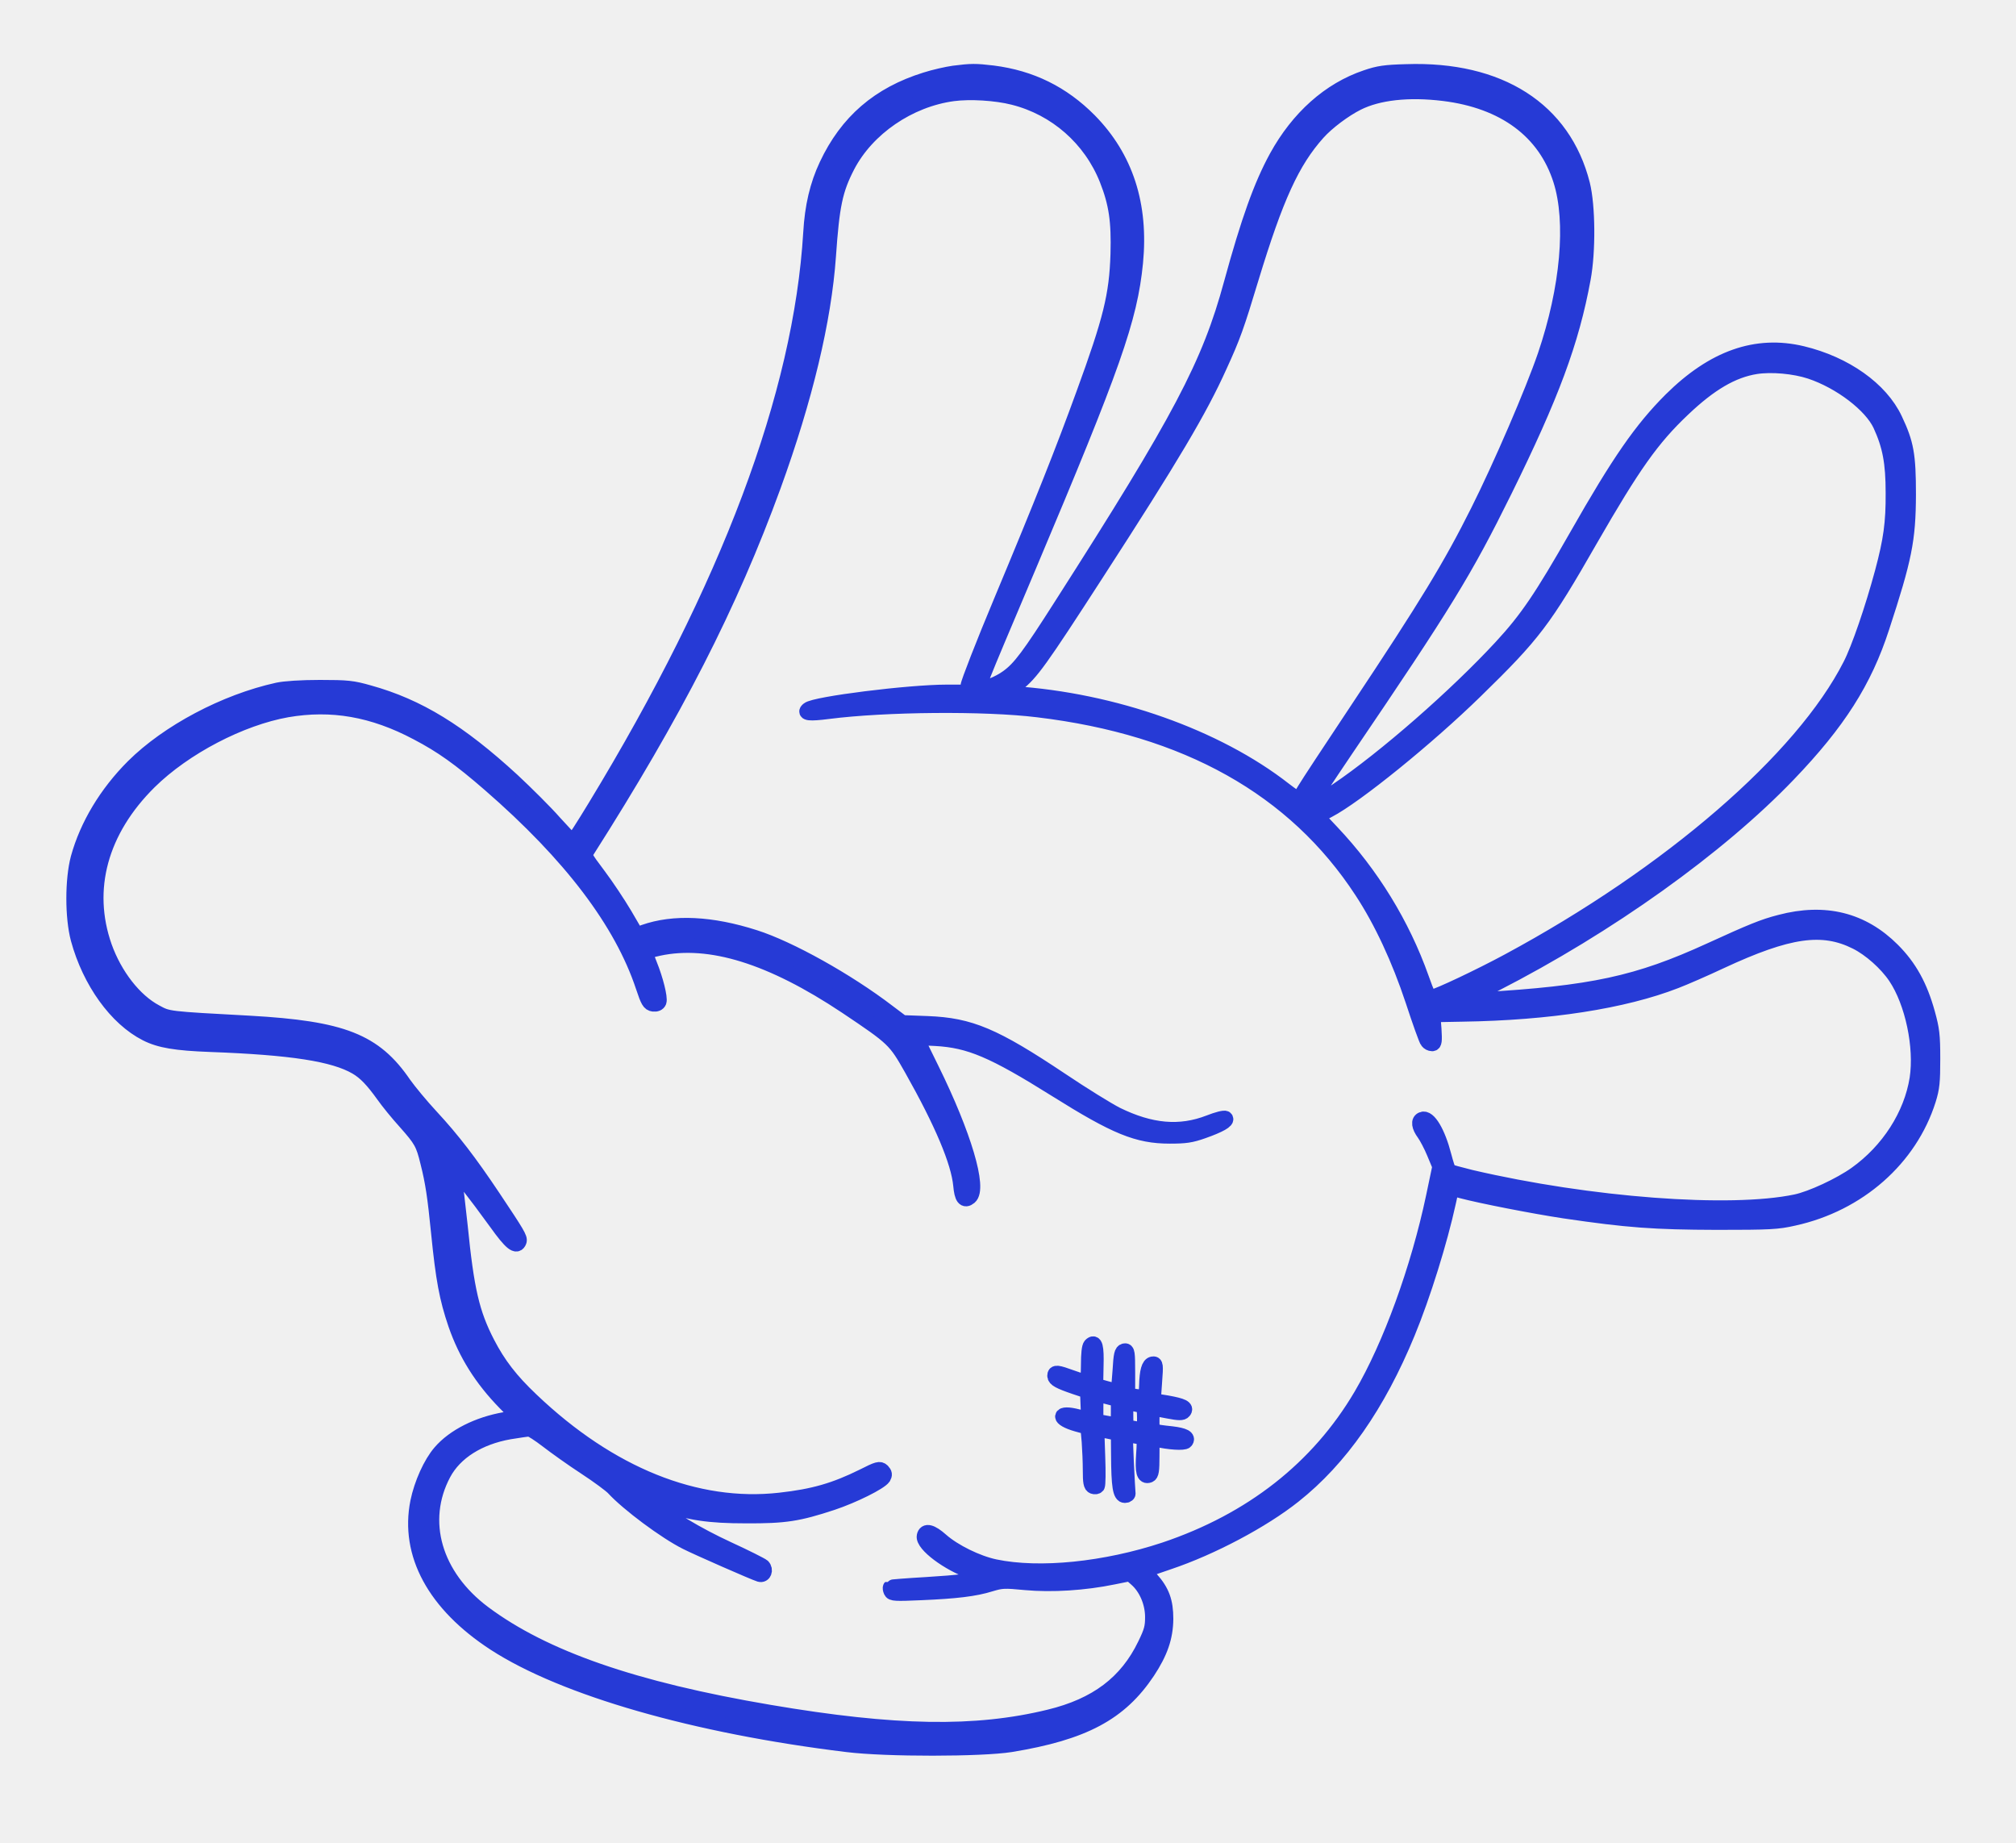
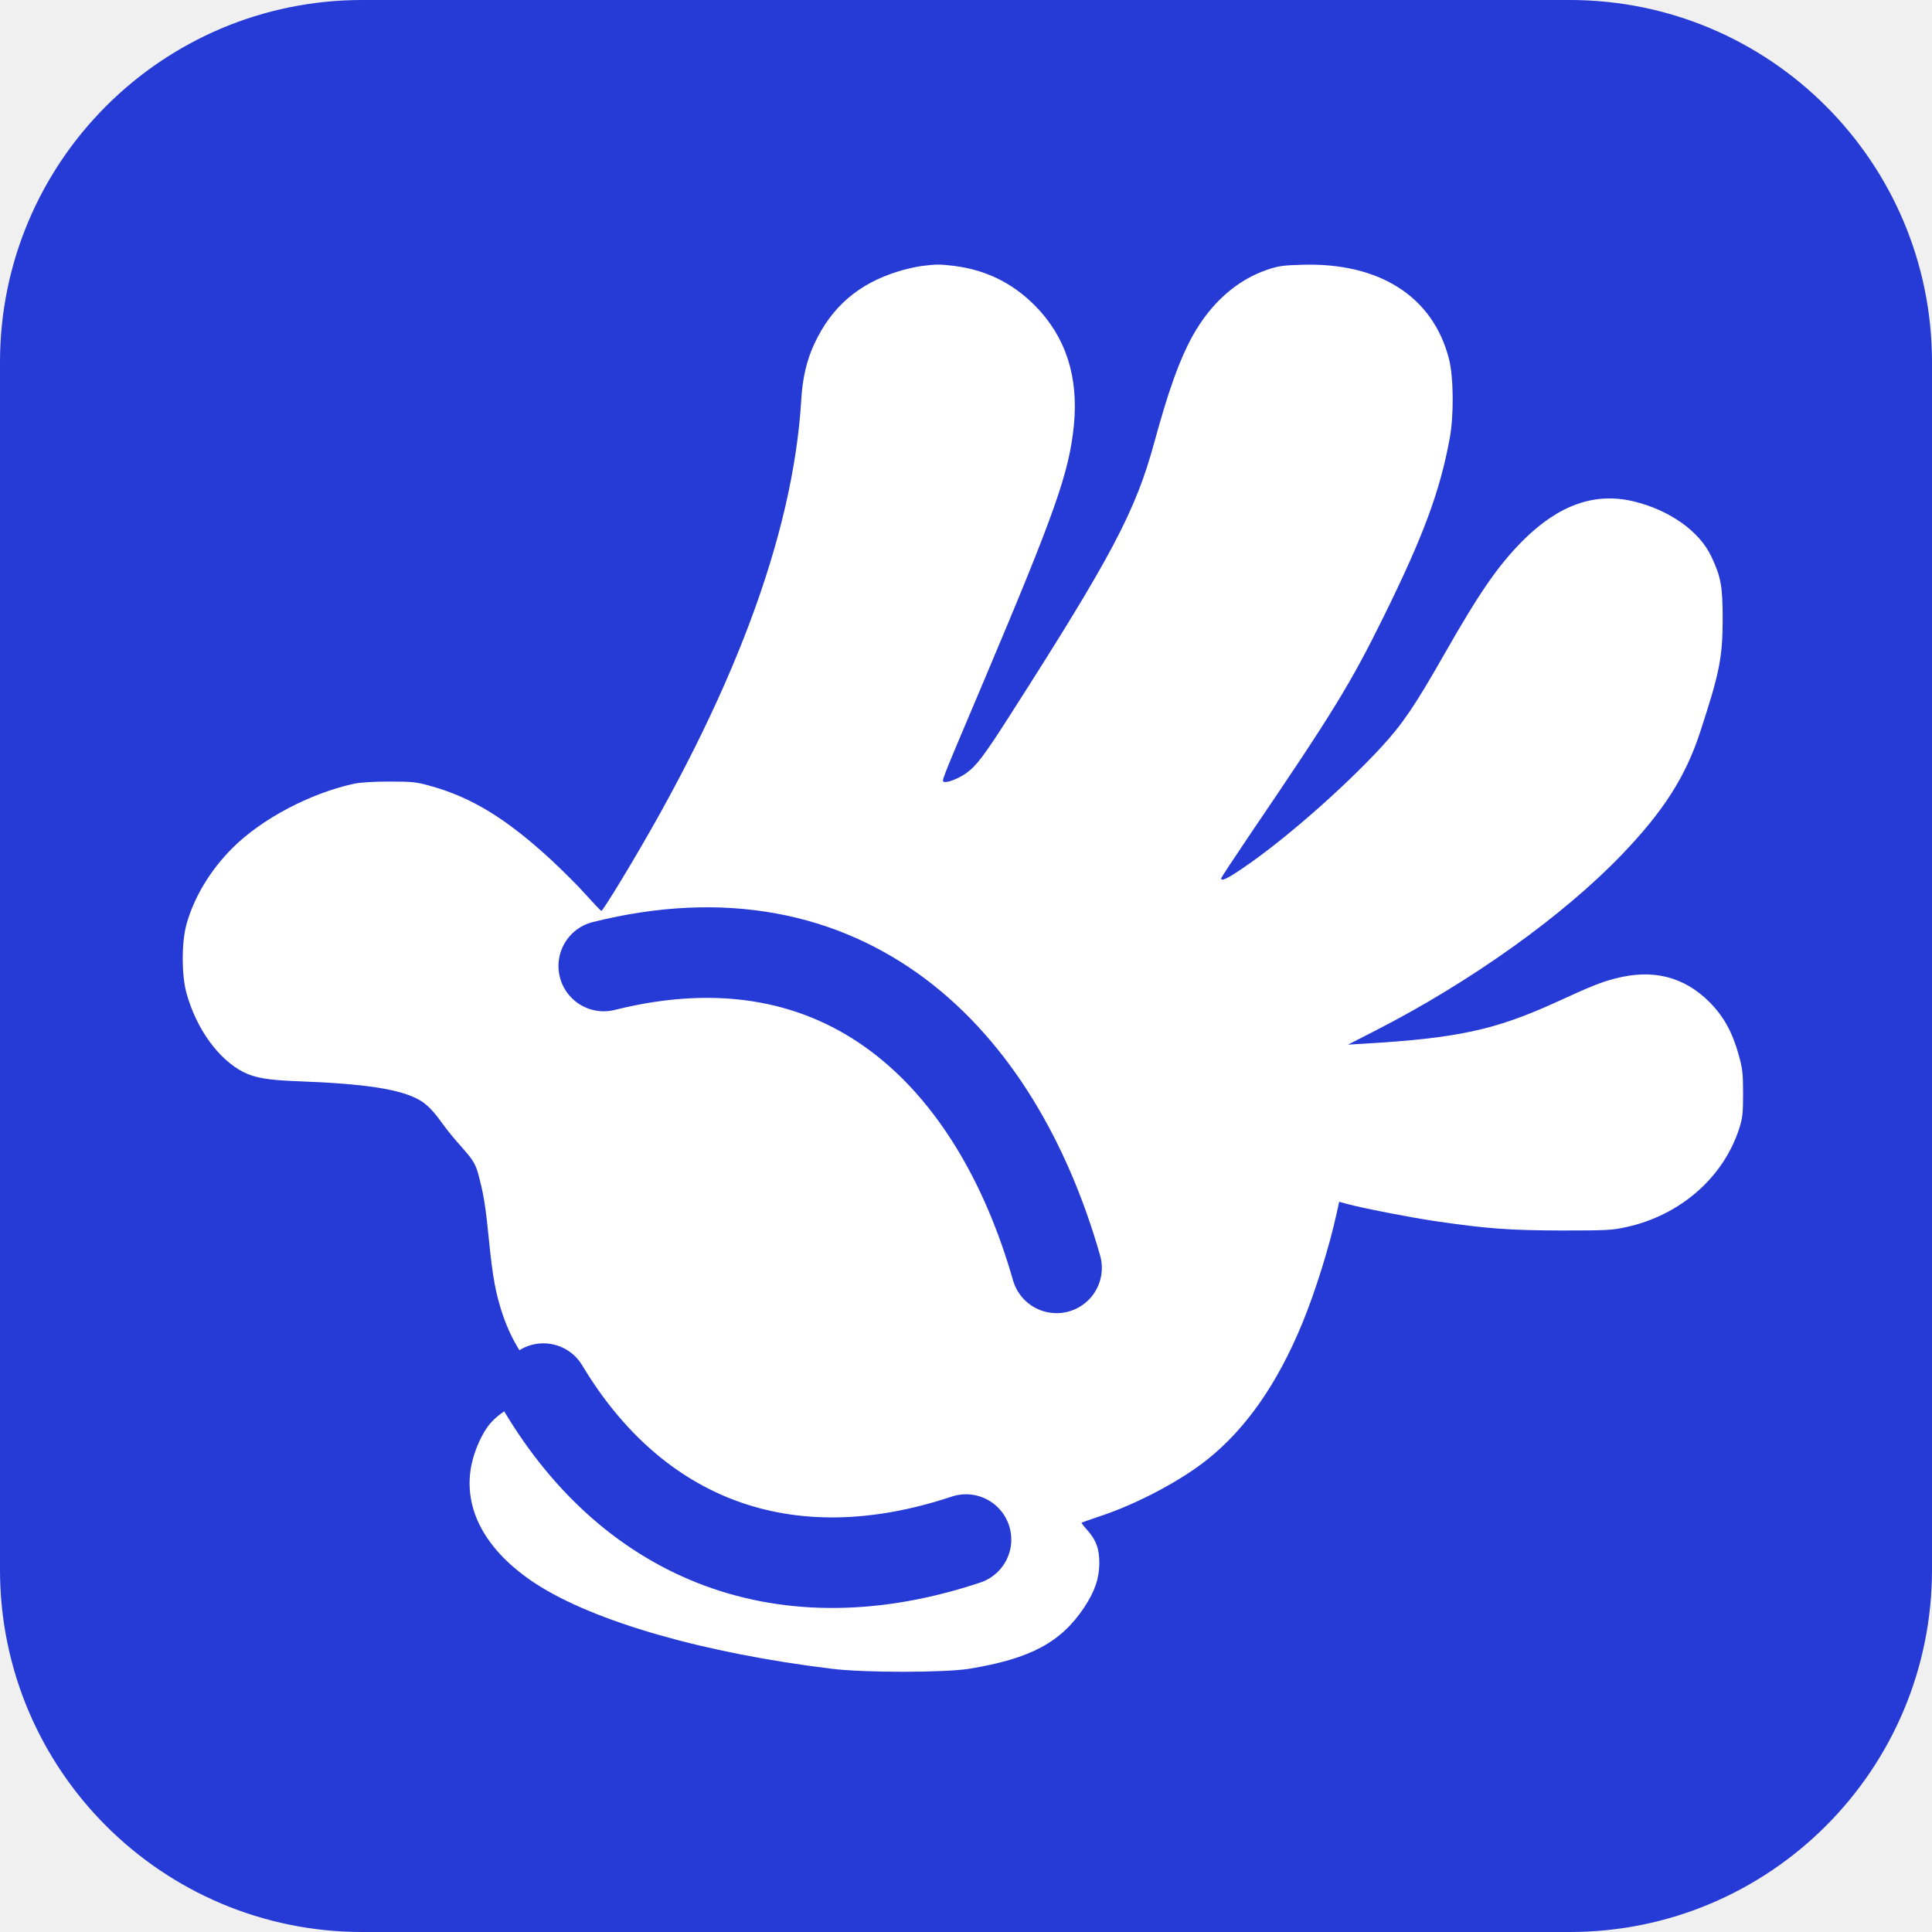
- <svg xmlns="http://www.w3.org/2000/svg" viewBox="0 0 1078 985" role="img" aria-labelledby="title description">
-   <g id="dust-wave-glove" transform="translate(0 985) scale(.1 -.1)" fill="#263ad6" stroke="#263ad6" stroke-width="80" stroke-linejoin="round">
-     <path d="M5100 9459 c-36 -5 -103 -20 -150 -35 -251 -78 -421 -225 -530 -457 -50 -106 -77 -221 -85 -362 -52 -864 -439 -1894 -1152 -3067 -63 -104 -117 -188 -121 -187 -4 0 -47 46 -97 101 -49 56 -151 157 -225 226 -284 261 -504 396 -767 469 -88 25 -114 28 -263 28 -101 0 -188 -6 -225 -14 -282 -62 -587 -224 -773 -409 -143 -143 -246 -315 -294 -489 -31 -116 -31 -317 0 -433 62 -228 204 -425 364 -506 73 -37 158 -51 343 -58 434 -16 660 -51 780 -121 48 -28 88 -70 146 -151 24 -34 76 -98 116 -142 85 -96 96 -114 121 -218 26 -102 38 -183 57 -374 25 -250 44 -351 91 -489 55 -159 139 -293 265 -422 l75 -76 -76 -12 c-144 -25 -273 -90 -346 -175 -51 -59 -100 -168 -120 -265 -56 -279 90 -548 411 -757 370 -240 1071 -442 1885 -541 209 -26 719 -25 875 0 390 64 584 168 732 390 68 103 96 184 97 282 0 93 -20 148 -79 214 -21 23 -36 43 -34 45 2 1 60 22 129 45 229 77 502 222 668 354 249 197 451 487 609 871 83 201 173 491 218 697 l17 77 51 -14 c105 -28 387 -83 552 -108 340 -50 480 -60 815 -61 286 0 324 2 412 22 346 76 621 319 720 633 20 64 23 96 23 220 0 127 -4 157 -28 244 -40 144 -96 246 -187 337 -162 162 -362 212 -601 149 -90 -23 -153 -49 -374 -150 -389 -178 -630 -230 -1228 -265 l-99 -6 174 89 c608 311 1197 732 1571 1122 266 277 407 498 500 785 121 370 141 468 142 710 0 214 -11 274 -72 403 -76 162 -267 297 -496 352 -246 59 -475 -22 -702 -247 -158 -158 -277 -329 -504 -728 -187 -328 -266 -445 -403 -593 -242 -262 -623 -595 -879 -768 -101 -69 -139 -86 -139 -66 0 5 84 132 186 283 531 782 637 955 849 1384 252 511 359 798 421 1136 27 145 25 388 -4 504 -101 399 -443 619 -942 602 -113 -3 -148 -8 -215 -31 -196 -66 -363 -215 -479 -426 -83 -152 -150 -339 -242 -675 -118 -435 -272 -726 -908 -1720 -174 -273 -223 -338 -288 -385 -48 -35 -122 -64 -142 -57 -18 7 -32 -29 254 647 454 1075 542 1324 572 1626 30 309 -52 562 -247 760 -144 145 -312 228 -516 254 -93 11 -115 11 -209 -1z m319 -130 c227 -57 413 -220 500 -439 50 -127 64 -221 59 -399 -7 -221 -39 -350 -184 -747 -109 -300 -220 -580 -439 -1104 -98 -234 -178 -440 -179 -457 l-1 -33 -111 0 c-204 0 -706 -63 -742 -93 -25 -20 7 -24 106 -11 305 39 837 44 1122 9 794 -95 1373 -420 1732 -970 105 -160 199 -362 273 -585 37 -113 72 -211 78 -217 5 -7 16 -13 25 -13 12 0 14 13 10 78 l-6 77 157 3 c465 7 863 69 1141 177 47 18 155 65 240 105 363 169 545 195 726 104 74 -37 161 -114 210 -187 91 -136 141 -374 115 -544 -31 -195 -153 -385 -327 -509 -84 -60 -239 -132 -321 -149 -352 -74 -1103 -17 -1738 131 -60 15 -113 29 -117 33 -4 4 -16 41 -27 83 -32 124 -82 208 -116 194 -22 -8 -18 -38 10 -76 13 -18 38 -65 54 -104 l30 -72 -34 -162 c-81 -384 -231 -797 -387 -1062 -229 -389 -586 -669 -1051 -825 -317 -105 -668 -141 -907 -91 -95 20 -219 81 -287 141 -53 47 -85 55 -91 23 -9 -44 129 -148 253 -190 44 -15 73 -29 65 -32 -50 -16 -138 -27 -305 -37 -104 -6 -192 -13 -194 -15 -2 -2 -1 -11 3 -20 5 -14 23 -15 159 -9 189 8 290 20 373 46 60 18 74 19 188 8 140 -13 315 -2 470 30 l89 18 33 -29 c53 -46 87 -126 87 -203 0 -55 -6 -77 -40 -147 -98 -204 -260 -326 -512 -387 -393 -96 -825 -89 -1496 25 -726 123 -1206 290 -1528 530 -265 198 -350 493 -215 746 61 114 188 194 352 223 49 8 96 15 106 15 10 0 53 -28 96 -61 44 -34 135 -99 204 -144 69 -45 136 -95 150 -110 78 -85 278 -234 390 -290 57 -29 362 -163 392 -172 23 -7 35 24 17 43 -8 7 -93 50 -189 94 -162 75 -316 167 -400 240 l-35 30 75 -25 c158 -54 261 -69 460 -69 207 -1 278 10 460 70 114 38 256 109 274 136 8 14 7 21 -5 34 -15 14 -24 12 -105 -29 -150 -74 -263 -107 -444 -127 -446 -50 -910 137 -1328 535 -111 105 -177 191 -236 305 -82 159 -111 284 -145 625 -12 110 -25 224 -31 254 -5 30 -8 56 -6 58 5 5 118 -139 230 -294 78 -109 109 -134 122 -99 6 16 -8 40 -139 236 -125 187 -217 307 -331 430 -54 58 -119 137 -146 175 -157 230 -329 297 -825 325 -443 24 -435 23 -503 60 -113 60 -218 195 -273 349 -108 307 -22 622 240 881 188 185 488 341 736 385 238 41 459 3 695 -122 132 -69 229 -138 389 -277 433 -376 705 -735 820 -1081 26 -78 33 -90 54 -93 16 -2 27 3 31 13 7 20 -17 118 -50 199 -27 68 -27 69 49 86 273 58 600 -43 1002 -311 255 -171 261 -177 350 -334 163 -289 250 -496 262 -621 6 -68 20 -87 48 -64 55 46 -30 333 -203 684 l-83 169 103 -5 c183 -10 308 -63 645 -274 319 -200 436 -248 608 -248 83 0 113 4 178 27 88 31 132 56 120 68 -5 5 -44 -5 -87 -22 -157 -61 -313 -47 -496 43 -47 24 -180 106 -296 184 -358 239 -486 293 -714 302 l-135 5 -77 58 c-217 166 -527 339 -713 398 -231 74 -432 84 -591 28 l-40 -15 -63 108 c-35 59 -98 154 -141 211 -75 100 -78 105 -63 127 472 741 768 1320 999 1954 170 468 270 887 294 1228 19 274 36 355 102 483 105 201 328 354 564 386 90 12 229 4 323 -20z m2301 21 c324 -40 542 -202 625 -463 71 -223 39 -578 -83 -937 -66 -193 -238 -592 -359 -833 -147 -294 -274 -502 -643 -1057 -141 -212 -269 -406 -284 -432 -15 -27 -32 -48 -37 -48 -5 0 -37 22 -72 49 -361 282 -913 478 -1451 513 l-39 3 60 46 c77 60 122 122 427 594 404 624 551 872 657 1107 73 159 92 213 170 471 132 434 219 624 356 777 49 55 141 124 211 159 111 56 274 74 462 51z m1960 -1486 c162 -54 326 -180 375 -286 51 -111 68 -201 68 -363 1 -160 -12 -254 -58 -425 -52 -193 -126 -409 -171 -496 -257 -505 -964 -1116 -1829 -1582 -150 -81 -374 -187 -408 -193 -16 -3 -25 14 -56 102 -102 287 -267 556 -479 780 l-80 85 61 32 c146 76 529 386 786 637 313 305 367 377 615 810 228 396 329 540 495 697 145 138 265 208 390 228 84 13 206 2 291 -26z" />
-     <path d="M5832 2658 c-8 -8 -12 -46 -12 -105 0 -51 -4 -93 -9 -93 -6 0 -41 11 -79 25 -80 29 -92 30 -92 10 0 -18 24 -31 109 -60 l66 -22 3 -76 3 -75 -57 14 c-106 28 -111 -10 -5 -40 l58 -16 7 -77 c3 -42 6 -111 6 -155 0 -62 3 -80 16 -85 8 -3 18 -2 22 3 4 5 5 74 2 154 -3 80 -5 146 -4 147 0 2 26 -2 57 -8 l57 -12 1 -116 c1 -167 9 -216 34 -216 11 0 19 6 17 13 -1 7 -5 80 -9 163 l-6 151 39 -7 c68 -11 65 -6 59 -102 -6 -92 1 -120 29 -110 13 5 16 24 16 102 0 94 0 95 23 90 68 -16 148 -21 157 -10 16 19 -8 32 -75 40 -109 12 -105 9 -105 76 0 32 3 59 8 59 4 0 40 -6 79 -14 58 -11 75 -11 83 -1 16 19 -6 30 -89 45 l-74 12 7 100 c7 92 6 99 -11 96 -20 -4 -30 -39 -32 -115 0 -28 -6 -55 -11 -58 -6 -4 -29 -4 -50 0 l-40 7 0 120 c0 108 -2 119 -17 116 -15 -3 -19 -19 -24 -106 -4 -57 -8 -105 -11 -107 -2 -3 -30 3 -62 12 l-57 16 2 104 c3 104 -5 135 -29 111z m104 -279 l44 -11 0 -70 c0 -68 -1 -70 -22 -65 -13 3 -40 9 -60 12 l-38 7 0 75 c0 65 2 74 16 69 9 -4 36 -11 60 -17z m177 -46 c4 -2 7 -31 7 -64 0 -65 -2 -66 -69 -53 -31 6 -31 7 -31 71 l0 65 43 -7 c23 -4 45 -9 50 -12z" />
+ <svg xmlns="http://www.w3.org/2000/svg" viewBox="0 0 64 64" role="img" aria-labelledby="title description">
+   <g id="blue-tile">
+     <rect width="64" height="64" rx="12" fill="#263ad6" />
+   </g>
+   <g id="glove-silhouette" transform="translate(4 58) scale(.0052 -.0052)" fill="#ffffff">
+     <path d="M5100 9459 c-36 -5 -103 -20 -150 -35 -251 -78 -421 -225 -530 -457 -50 -106 -77 -221 -85 -362 -52 -864 -439 -1894 -1152 -3067 -63 -104 -117 -188 -121 -187 -4 0 -47 46 -97 101 -49 56 -151 157 -225 226 -284 261 -504 396 -767 469 -88 25 -114 28 -263 28 -101 0 -188 -6 -225 -14 -282 -62 -587 -224 -773 -409 -143 -143 -246 -315 -294 -489 -31 -116 -31 -317 0 -433 62 -228 204 -425 364 -506 73 -37 158 -51 343 -58 434 -16 660 -51 780 -121 48 -28 88 -70 146 -151 24 -34 76 -98 116 -142 85 -96 96 -114 121 -218 26 -102 38 -183 57 -374 25 -250 44 -351 91 -489 55 -159 139 -293 265 -422 l75 -76 -76 -12 c-144 -25 -273 -90 -346 -175 -51 -59 -100 -168 -120 -265 -56 -279 90 -548 411 -757 370 -240 1071 -442 1885 -541 209 -26 719 -25 875 0 390 64 584 168 732 390 68 103 96 184 97 282 0 93 -20 148 -79 214 -21 23 -36 43 -34 45 2 1 60 22 129 45 229 77 502 222 668 354 249 197 451 487 609 871 83 201 173 491 218 697 l17 77 51 -14 c105 -28 387 -83 552 -108 340 -50 480 -60 815 -61 286 0 324 2 412 22 346 76 621 319 720 633 20 64 23 96 23 220 0 127 -4 157 -28 244 -40 144 -96 246 -187 337 -162 162 -362 212 -601 149 -90 -23 -153 -49 -374 -150 -389 -178 -630 -230 -1228 -265 l-99 -6 174 89 c608 311 1197 732 1571 1122 266 277 407 498 500 785 121 370 141 468 142 710 0 214 -11 274 -72 403 -76 162 -267 297 -496 352 -246 59 -475 -22 -702 -247 -158 -158 -277 -329 -504 -728 -187 -328 -266 -445 -403 -593 -242 -262 -623 -595 -879 -768 -101 -69 -139 -86 -139 -66 0 5 84 132 186 283 531 782 637 955 849 1384 252 511 359 798 421 1136 27 145 25 388 -4 504 -101 399 -443 619 -942 602 -113 -3 -148 -8 -215 -31 -196 -66 -363 -215 -479 -426 -83 -152 -150 -339 -242 -675 -118 -435 -272 -726 -908 -1720 -174 -273 -223 -338 -288 -385 -48 -35 -122 -64 -142 -57 -18 7 -32 -29 254 647 454 1075 542 1324 572 1626 30 309 -52 562 -247 760 -144 145 -312 228 -516 254 -93 11 -115 11 -209 -1z" />
+   </g>
+   <g id="glove-creases" fill="none" stroke="#263ad6" stroke-width="3" stroke-linecap="round">
+     <path d="M20 32C28 30 33 35 35 42M18 46C21 51 26 53 32 51" />
  </g>
</svg>
